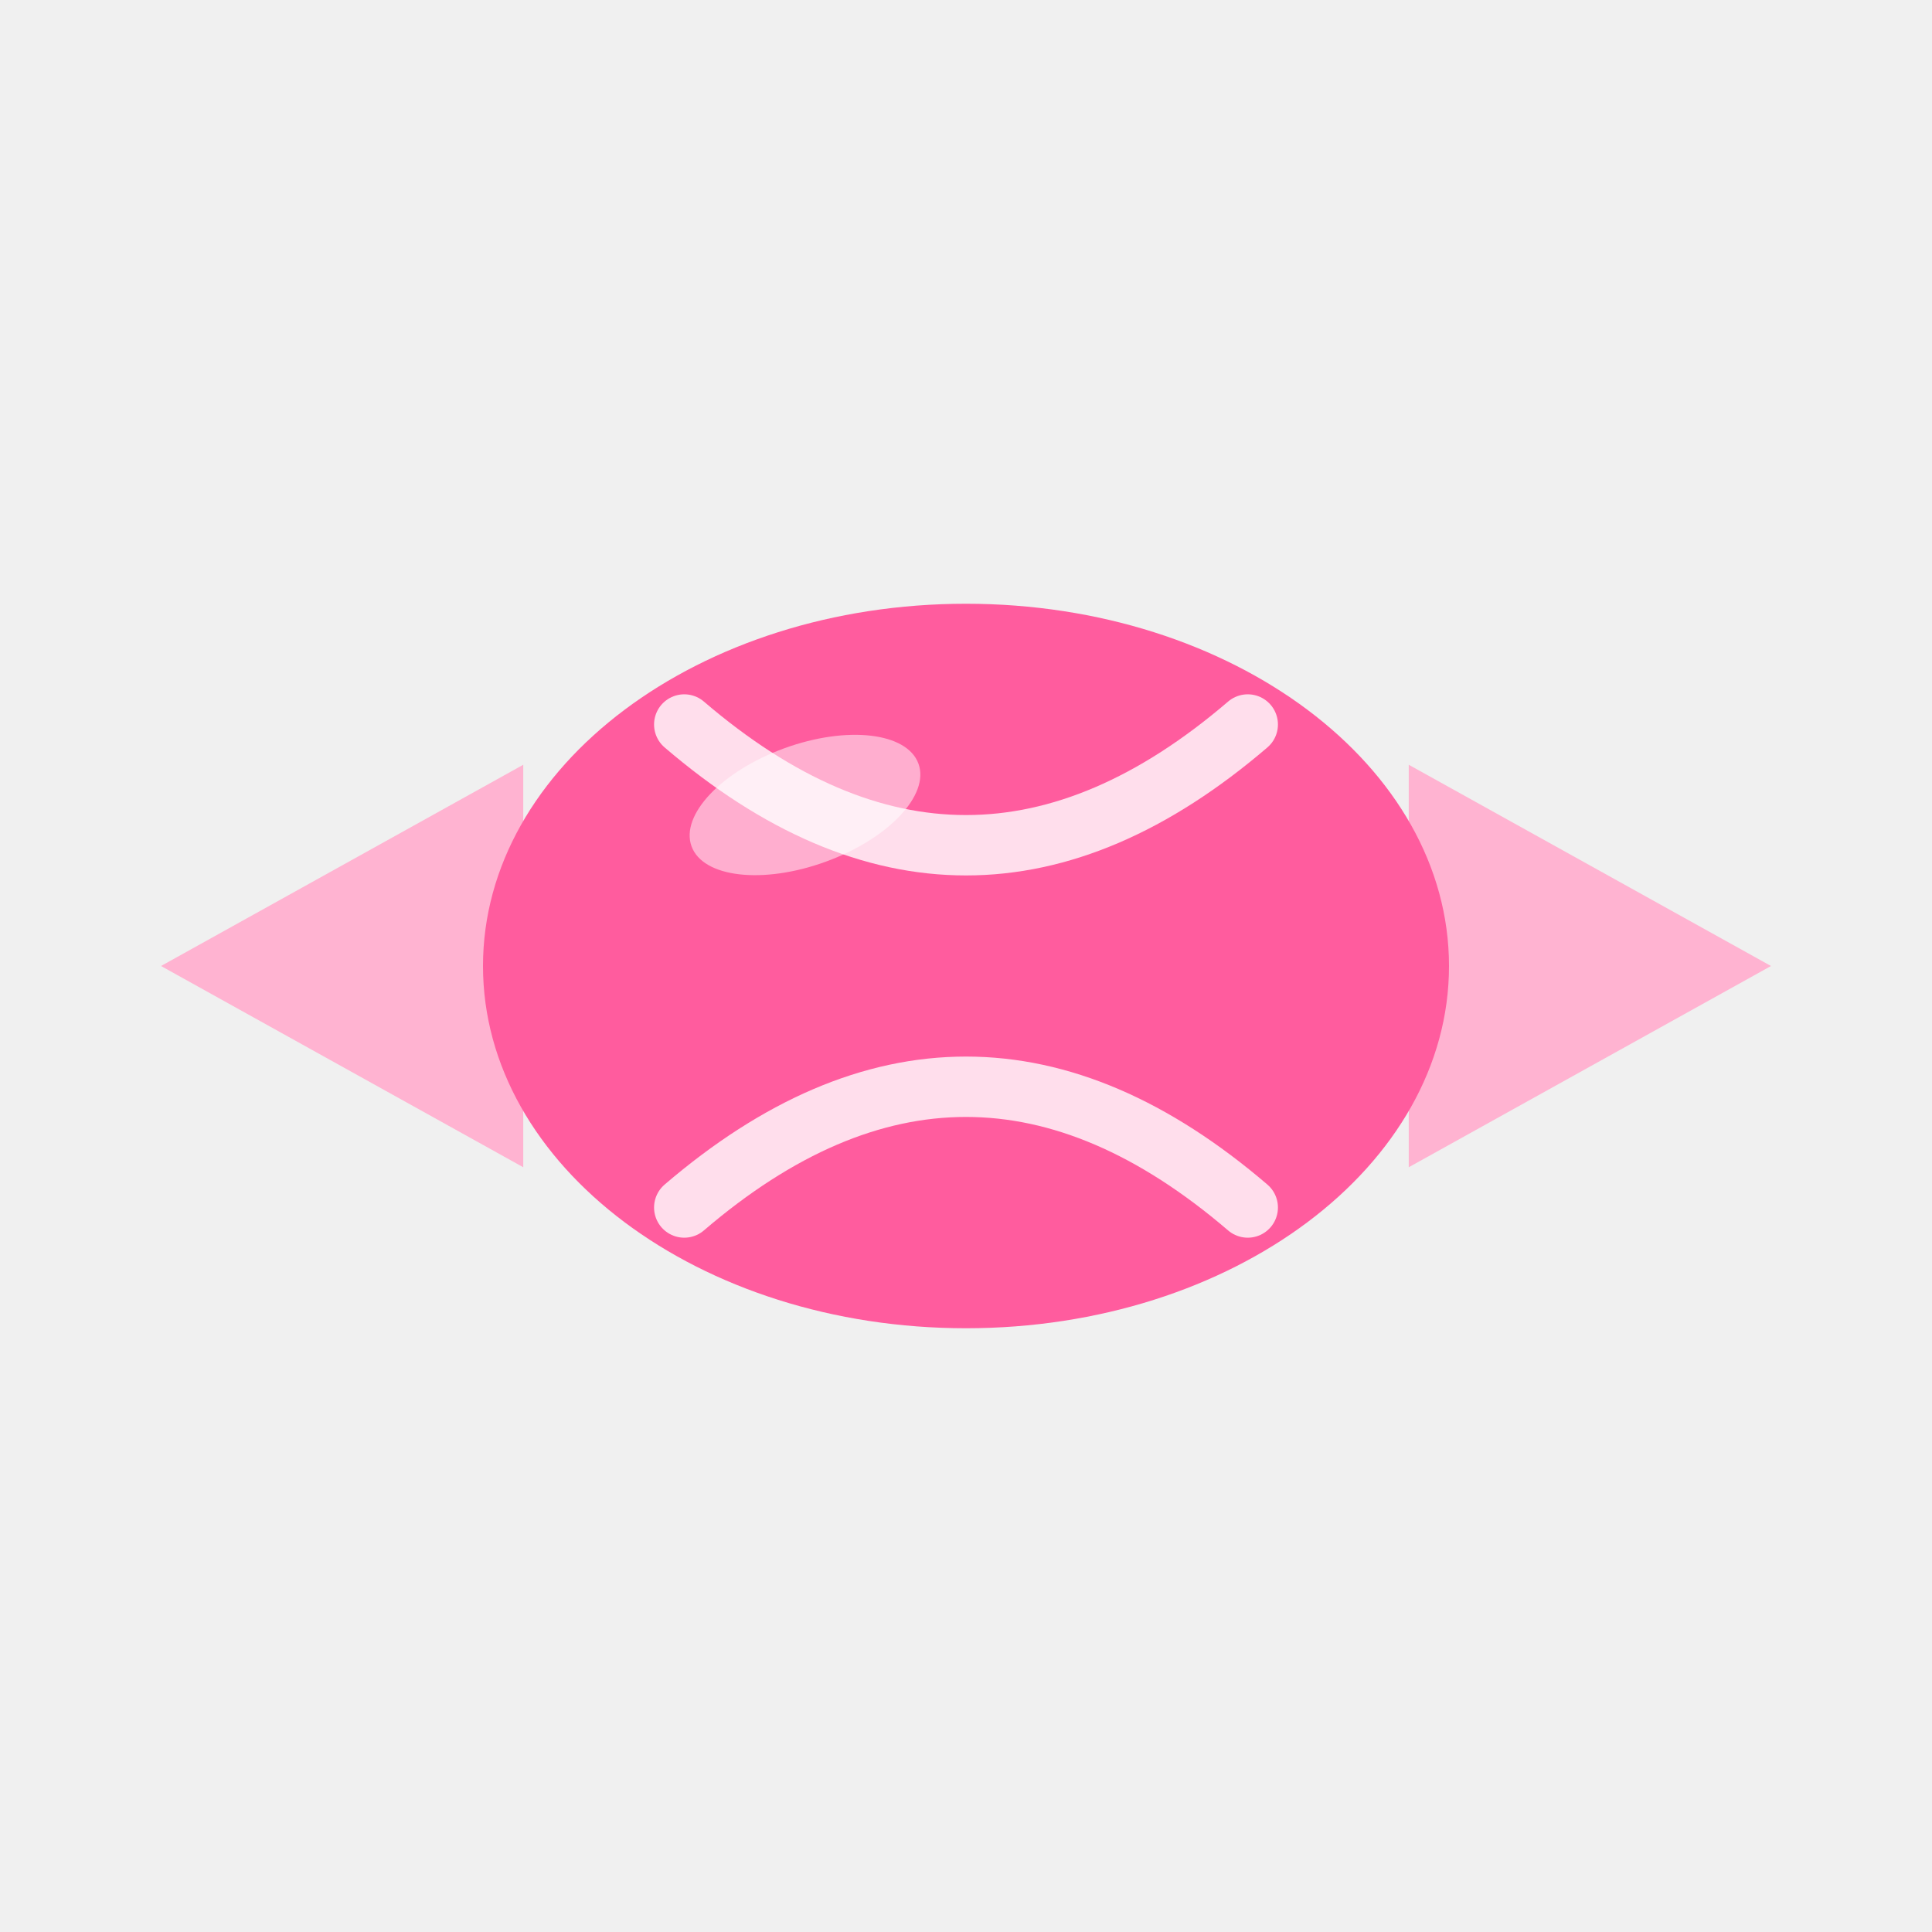
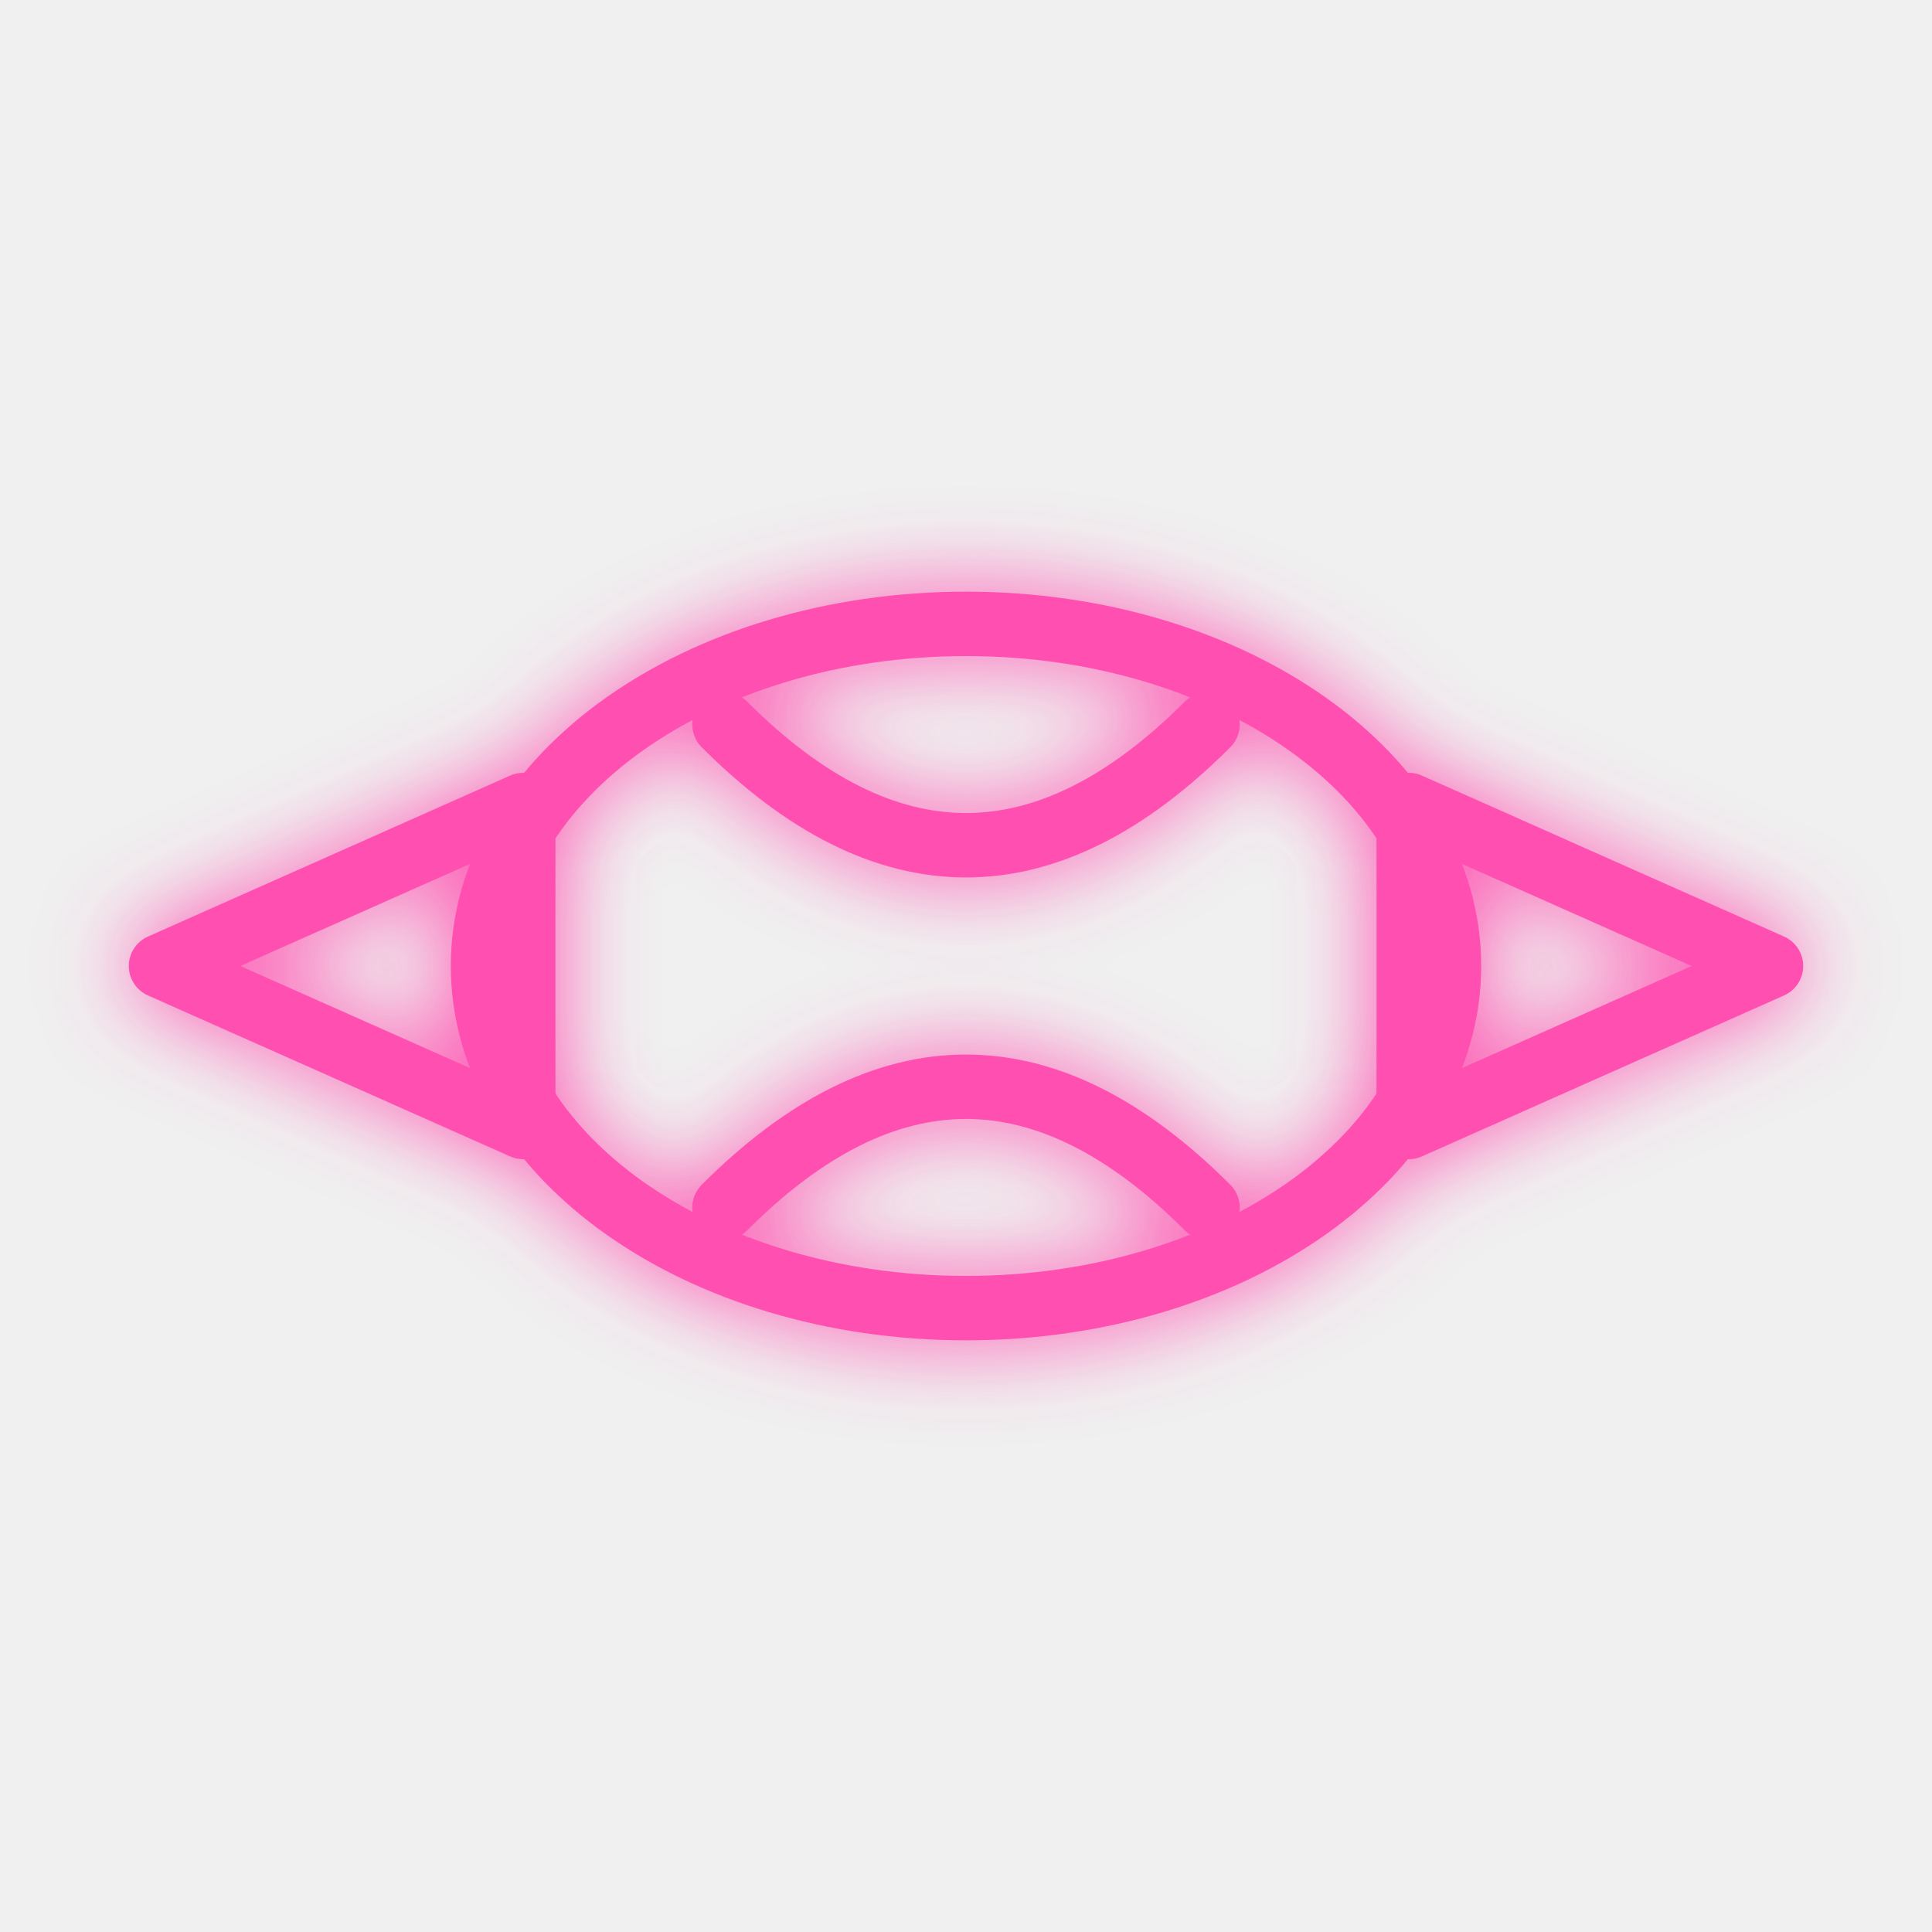
<svg xmlns="http://www.w3.org/2000/svg" viewBox="0 0 96 96">
-   <polygon points="26,38 8,48 26,58" fill="#ffb3d1" />
-   <polygon points="70,38 88,48 70,58" fill="#ffb3d1" />
-   <ellipse cx="48" cy="48" rx="24" ry="18" fill="#ff5c9e" />
-   <path d="M34 36 q14 12 28 0 M34 60 q14 -12 28 0" fill="none" stroke="#ffffff" stroke-opacity="0.8" stroke-width="3" stroke-linecap="round" />
-   <ellipse cx="40" cy="40" rx="6" ry="3" fill="#ffffff" fill-opacity="0.5" transform="rotate(-20 40 40)" />
+   <defs>
+     <filter id="glow" x="-40%" y="-40%" width="180%" height="180%">
+       <feGaussianBlur stdDeviation="2.2" result="b" />
+       <feMerge>
+         <feMergeNode in="b" />
+         <feMergeNode in="SourceGraphic" />
+       </feMerge>
+     </filter>
+   </defs>
+   <g fill="none" stroke="#ff4fb0" stroke-width="3.2" stroke-linecap="round" stroke-linejoin="round" filter="url(#glow)">
+     <path d="M26 40 L8 48 L26 56 Z" />
+     <path d="M70 40 L88 48 L70 56 Z" />
+     <ellipse cx="48" cy="48" rx="24" ry="17" />
+     <path d="M36 36 q12 12 24 0 M36 60 q12 -12 24 0" />
+   </g>
</svg>
